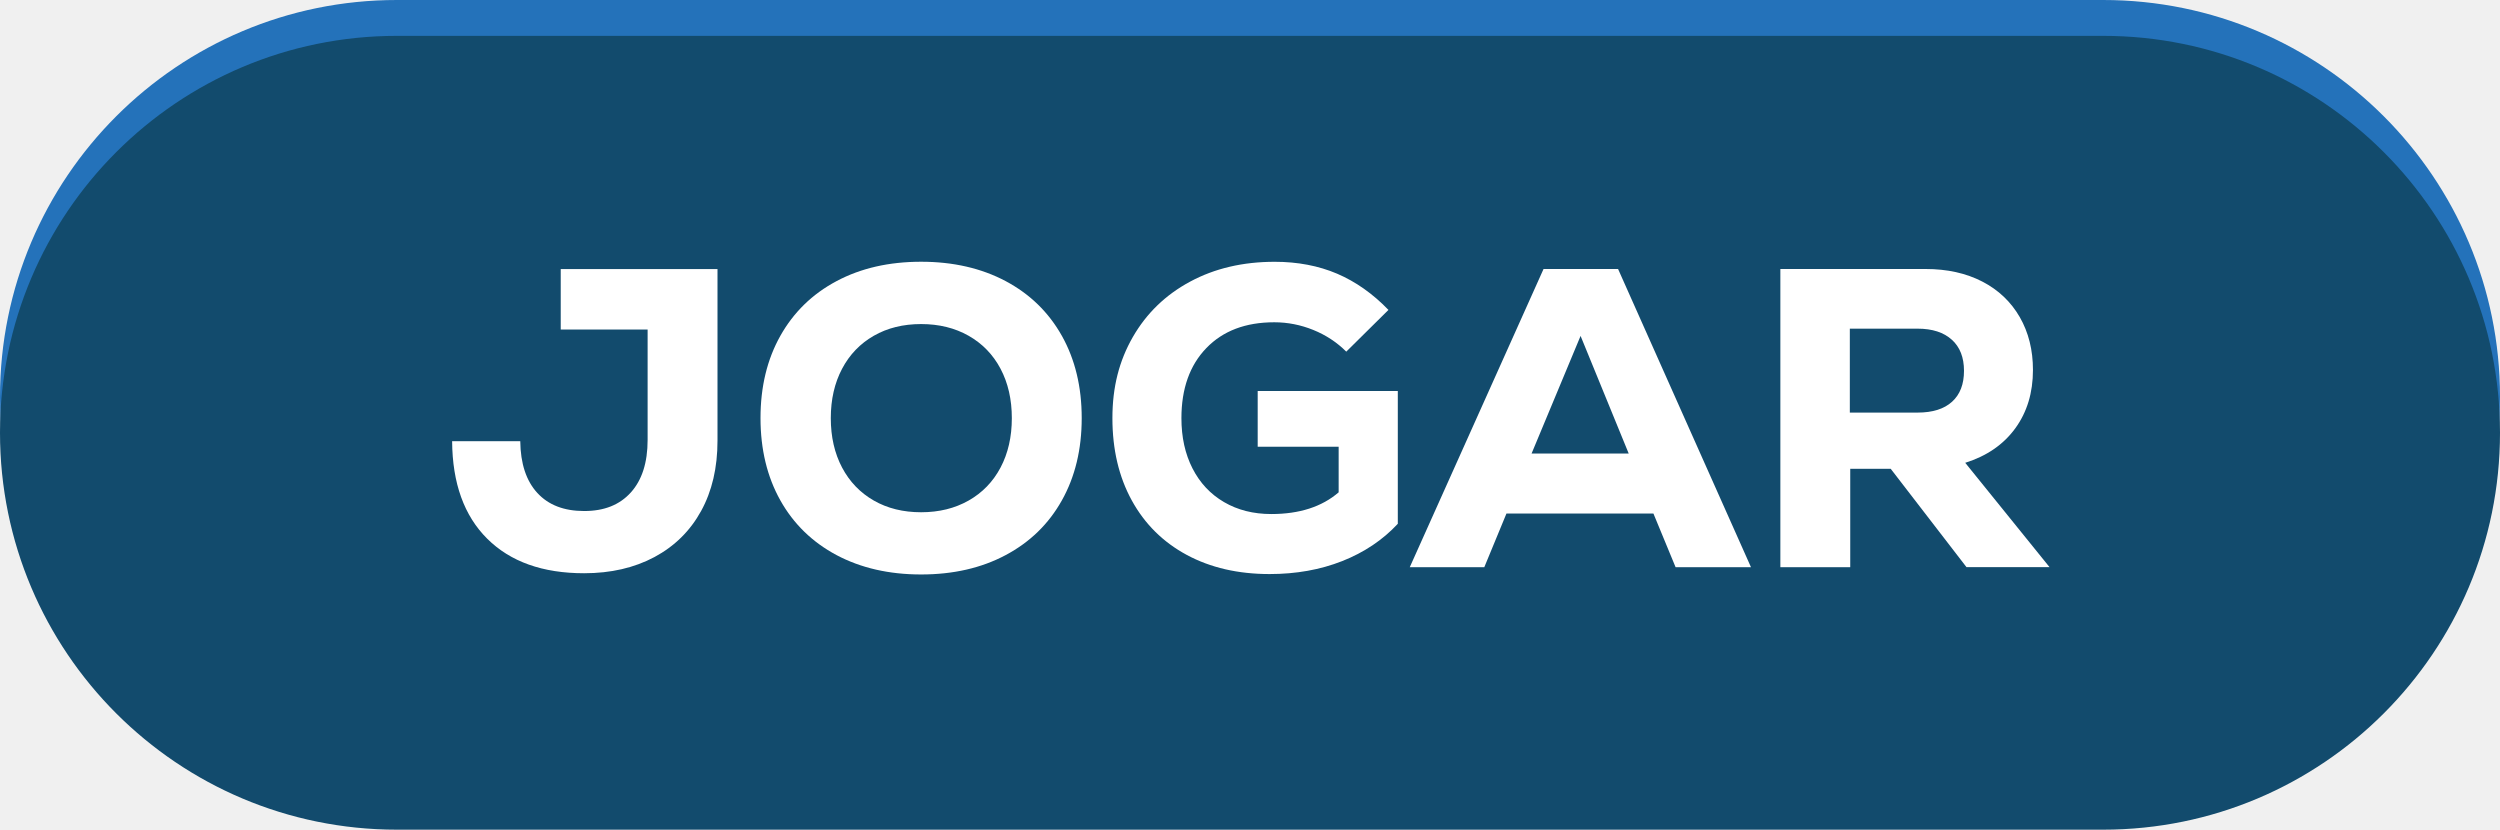
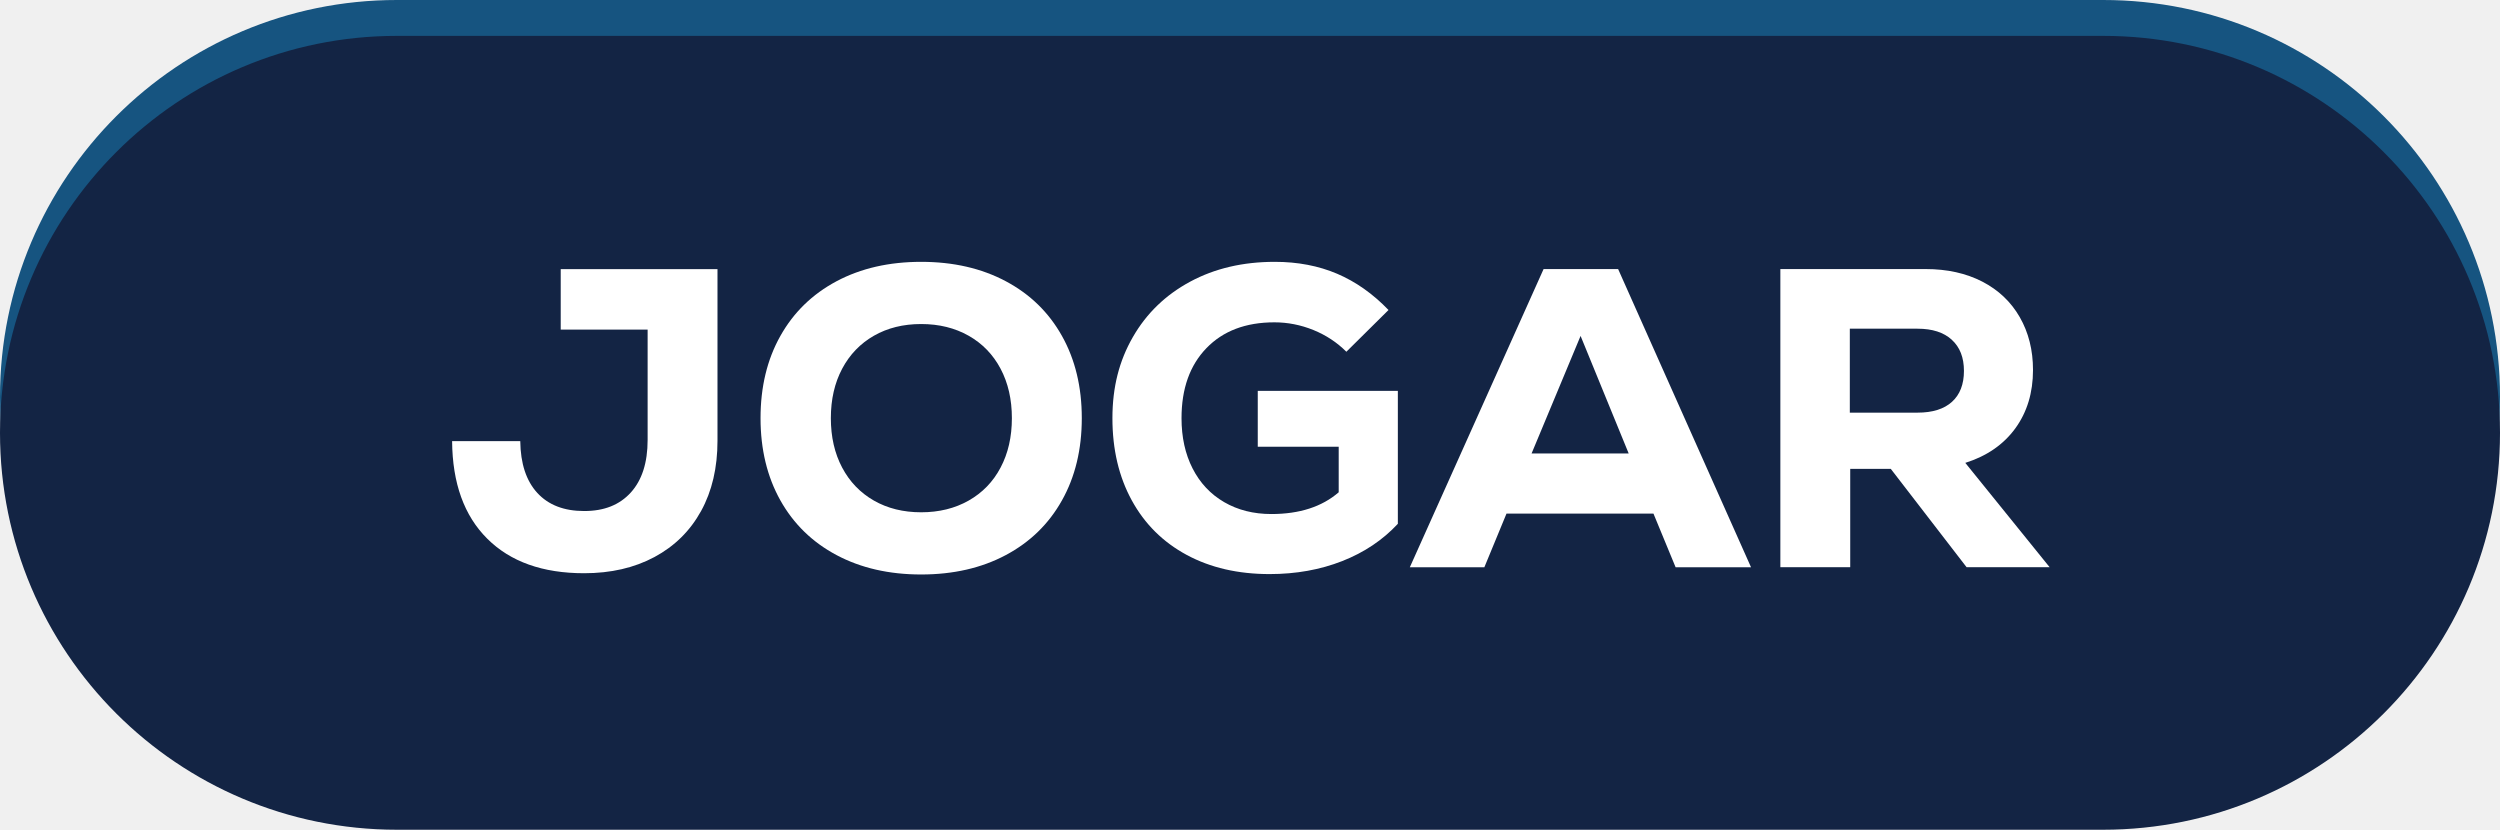
- <svg xmlns="http://www.w3.org/2000/svg" id="Layer_2" data-name="Layer 2" viewBox="0 0 489.41 162.43">
+ <svg xmlns="http://www.w3.org/2000/svg" id="Layer_2" data-name="Layer 2" viewBox="0 0 557.5 185.03">
  <defs>
    <style>
      .cls-1 {
+         fill: #132444;
+       }
+ 
+       .cls-2 {
        fill: #fff;
      }

-       .cls-2 {
-         fill: #124b6d;
-       }
- 
      .cls-3 {
-         fill: #2472ba;
+         fill: #165480;
      }
    </style>
  </defs>
  <g id="Layer_1-2" data-name="Layer 1">
    <g>
-       <rect class="cls-3" x="0" y="0" width="489.41" height="155.4" rx="77.7" ry="77.7" />
-       <rect class="cls-2" x="0" y="7.02" width="489.41" height="155.4" rx="77.7" ry="77.7" />
+       <rect class="cls-3" x="0" y="0" width="557.5" height="177.03" rx="88.51" ry="88.51" />
+       <rect class="cls-1" x="0" y="8" width="557.5" height="177.03" rx="88.51" ry="88.51" />
      <g>
-         <path class="cls-1" d="M140.46,52.67v33.61c0,5.28-1.07,9.87-3.21,13.76-2.14,3.89-5.18,6.89-9.13,9.01-3.95,2.11-8.54,3.17-13.76,3.17-8.12,0-14.44-2.25-18.97-6.75-4.53-4.5-6.83-10.87-6.88-19.1h13.34c.05,4.39,1.17,7.77,3.34,10.13,2.17,2.36,5.22,3.54,9.17,3.54s6.94-1.21,9.13-3.63,3.29-5.85,3.29-10.3v-21.6h-17.01v-11.84h30.69Z" />
-         <path class="cls-1" d="M163.77,108.67c-4.75-2.53-8.42-6.1-11.01-10.72-2.58-4.61-3.88-9.98-3.88-16.1s1.29-11.48,3.88-16.1c2.59-4.61,6.25-8.19,11.01-10.72,4.75-2.53,10.27-3.79,16.55-3.79s11.8,1.27,16.55,3.79c4.75,2.53,8.42,6.1,11.01,10.72,2.59,4.62,3.88,9.98,3.88,16.1s-1.29,11.48-3.88,16.1c-2.58,4.62-6.25,8.19-11.01,10.72-4.75,2.53-10.27,3.79-16.55,3.79s-11.8-1.27-16.55-3.79ZM189.62,97.99c2.7-1.53,4.78-3.68,6.25-6.46,1.47-2.78,2.21-6,2.21-9.67s-.74-6.89-2.21-9.67c-1.47-2.78-3.56-4.93-6.25-6.46-2.7-1.53-5.8-2.29-9.3-2.29s-6.59.76-9.26,2.29c-2.67,1.53-4.74,3.68-6.21,6.46-1.47,2.78-2.21,6-2.21,9.67s.74,6.89,2.21,9.67c1.47,2.78,3.54,4.93,6.21,6.46,2.67,1.53,5.75,2.29,9.26,2.29s6.6-.76,9.3-2.29Z" />
-         <path class="cls-1" d="M273.64,76.52v26.02c-2.95,3.17-6.58,5.6-10.88,7.3-4.31,1.7-9.05,2.54-14.22,2.54-6.17,0-11.58-1.25-16.22-3.75-4.64-2.5-8.23-6.06-10.76-10.67-2.53-4.61-3.79-9.98-3.79-16.1s1.33-11.24,4-15.89c2.67-4.64,6.41-8.26,11.22-10.84,4.81-2.59,10.33-3.88,16.55-3.88,4.5,0,8.58.78,12.22,2.33,3.64,1.56,6.99,3.92,10.05,7.09l-8.26,8.17c-1.83-1.83-3.99-3.25-6.46-4.25-2.47-1-5.02-1.5-7.63-1.5-5.62,0-10.05,1.68-13.3,5.05-3.25,3.36-4.88,7.94-4.88,13.72,0,3.73.72,7,2.17,9.84,1.45,2.84,3.5,5.03,6.17,6.59,2.67,1.56,5.75,2.34,9.26,2.34,5.5,0,9.9-1.42,13.18-4.25v-8.92h-15.85v-10.92h27.44Z" />
-         <path class="cls-1" d="M328.02,111.04l-4.34-10.51h-28.77l-4.34,10.51h-14.59l26.19-58.38h14.59l26.02,58.38h-14.76ZM309.42,65.76l-9.59,23.02h19.01l-9.42-23.02Z" />
-         <path class="cls-1" d="M370.13,91.78h-7.92v19.26h-13.68v-58.38h28.44c4.22,0,7.92.82,11.09,2.46,3.17,1.64,5.61,3.96,7.34,6.96,1.72,3,2.58,6.45,2.58,10.34,0,4.45-1.15,8.26-3.46,11.43-2.31,3.17-5.57,5.42-9.8,6.75l16.51,20.43h-16.26l-14.84-19.26ZM382.1,66.51c-1.58-1.44-3.82-2.17-6.71-2.17h-13.26v16.43h13.26c2.95,0,5.2-.71,6.76-2.13,1.56-1.42,2.33-3.43,2.33-6.05s-.79-4.64-2.38-6.09Z" />
+         <path class="cls-2" d="M160,60v38.29c0,6.02-1.22,11.24-3.66,15.67-2.44,4.43-5.91,7.85-10.4,10.26-4.5,2.41-9.72,3.61-15.67,3.61-9.25,0-16.45-2.56-21.61-7.7-5.16-5.13-7.77-12.38-7.84-21.75h15.2c.06,5,1.33,8.85,3.8,11.54,2.47,2.69,5.95,4.04,10.45,4.04s7.9-1.38,10.4-4.13c2.5-2.76,3.75-6.67,3.75-11.73v-24.6h-19.38v-13.49h34.96Z" />
+         <path class="cls-2" d="M186.56,123.79c-5.42-2.88-9.59-6.95-12.54-12.21-2.94-5.26-4.42-11.37-4.42-18.33s1.47-13.08,4.42-18.33c2.95-5.26,7.12-9.32,12.54-12.21,5.42-2.88,11.7-4.32,18.86-4.32s13.44,1.44,18.86,4.32c5.42,2.88,9.6,6.95,12.54,12.21,2.95,5.26,4.42,11.37,4.42,18.33s-1.47,13.08-4.42,18.33c-2.94,5.26-7.12,9.33-12.54,12.21-5.41,2.88-11.7,4.32-18.86,4.32s-13.44-1.44-18.86-4.32ZM216.01,111.63c3.07-1.74,5.45-4.19,7.12-7.36,1.68-3.17,2.52-6.84,2.52-11.02s-.84-7.85-2.52-11.02c-1.68-3.17-4.05-5.62-7.12-7.36-3.07-1.74-6.6-2.61-10.59-2.61s-7.5.87-10.54,2.61c-3.04,1.74-5.4,4.2-7.08,7.36-1.68,3.17-2.52,6.84-2.52,11.02s.84,7.85,2.52,11.02c1.68,3.17,4.04,5.62,7.08,7.36,3.04,1.74,6.56,2.61,10.54,2.61s7.52-.87,10.59-2.61Z" />
+         <path class="cls-2" d="M311.72,87.17v29.64c-3.36,3.61-7.49,6.38-12.4,8.31-4.91,1.93-10.31,2.9-16.2,2.9-7.03,0-13.19-1.42-18.48-4.27-5.29-2.85-9.37-6.9-12.25-12.16-2.88-5.26-4.32-11.37-4.32-18.33s1.52-12.81,4.56-18.1c3.04-5.29,7.3-9.4,12.78-12.35,5.48-2.95,11.76-4.42,18.86-4.42,5.13,0,9.77.89,13.92,2.66,4.15,1.77,7.96,4.46,11.45,8.08l-9.4,9.31c-2.09-2.09-4.55-3.71-7.36-4.85-2.82-1.14-5.72-1.71-8.69-1.71-6.4,0-11.45,1.92-15.15,5.75-3.71,3.83-5.56,9.04-5.56,15.63,0,4.24.82,7.98,2.47,11.21,1.65,3.23,3.99,5.73,7.03,7.5,3.04,1.77,6.56,2.66,10.54,2.66,6.27,0,11.27-1.62,15.01-4.85v-10.16h-18.05v-12.45h31.25Z" />
+         <path class="cls-2" d="M373.66,126.5l-4.94-11.97h-32.77l-4.94,11.97h-16.62l29.83-66.5h16.62l29.64,66.5h-16.81ZM352.47,74.91l-10.93,26.22h21.66l-10.73-26.22Z" />
+         <path class="cls-2" d="M421.63,104.55h-9.03v21.94h-15.58V60h32.4c4.81,0,9.02.94,12.63,2.8,3.61,1.87,6.4,4.51,8.36,7.93,1.96,3.42,2.95,7.35,2.95,11.78,0,5.07-1.32,9.4-3.94,13.01-2.63,3.61-6.35,6.18-11.16,7.7l18.81,23.27h-18.52l-16.91-21.94ZM435.26,75.77c-1.81-1.65-4.35-2.47-7.65-2.47h-15.1v18.72h15.1c3.36,0,5.92-.81,7.69-2.42,1.77-1.61,2.66-3.91,2.66-6.89s-.9-5.29-2.71-6.94Z" />
      </g>
    </g>
  </g>
</svg>
